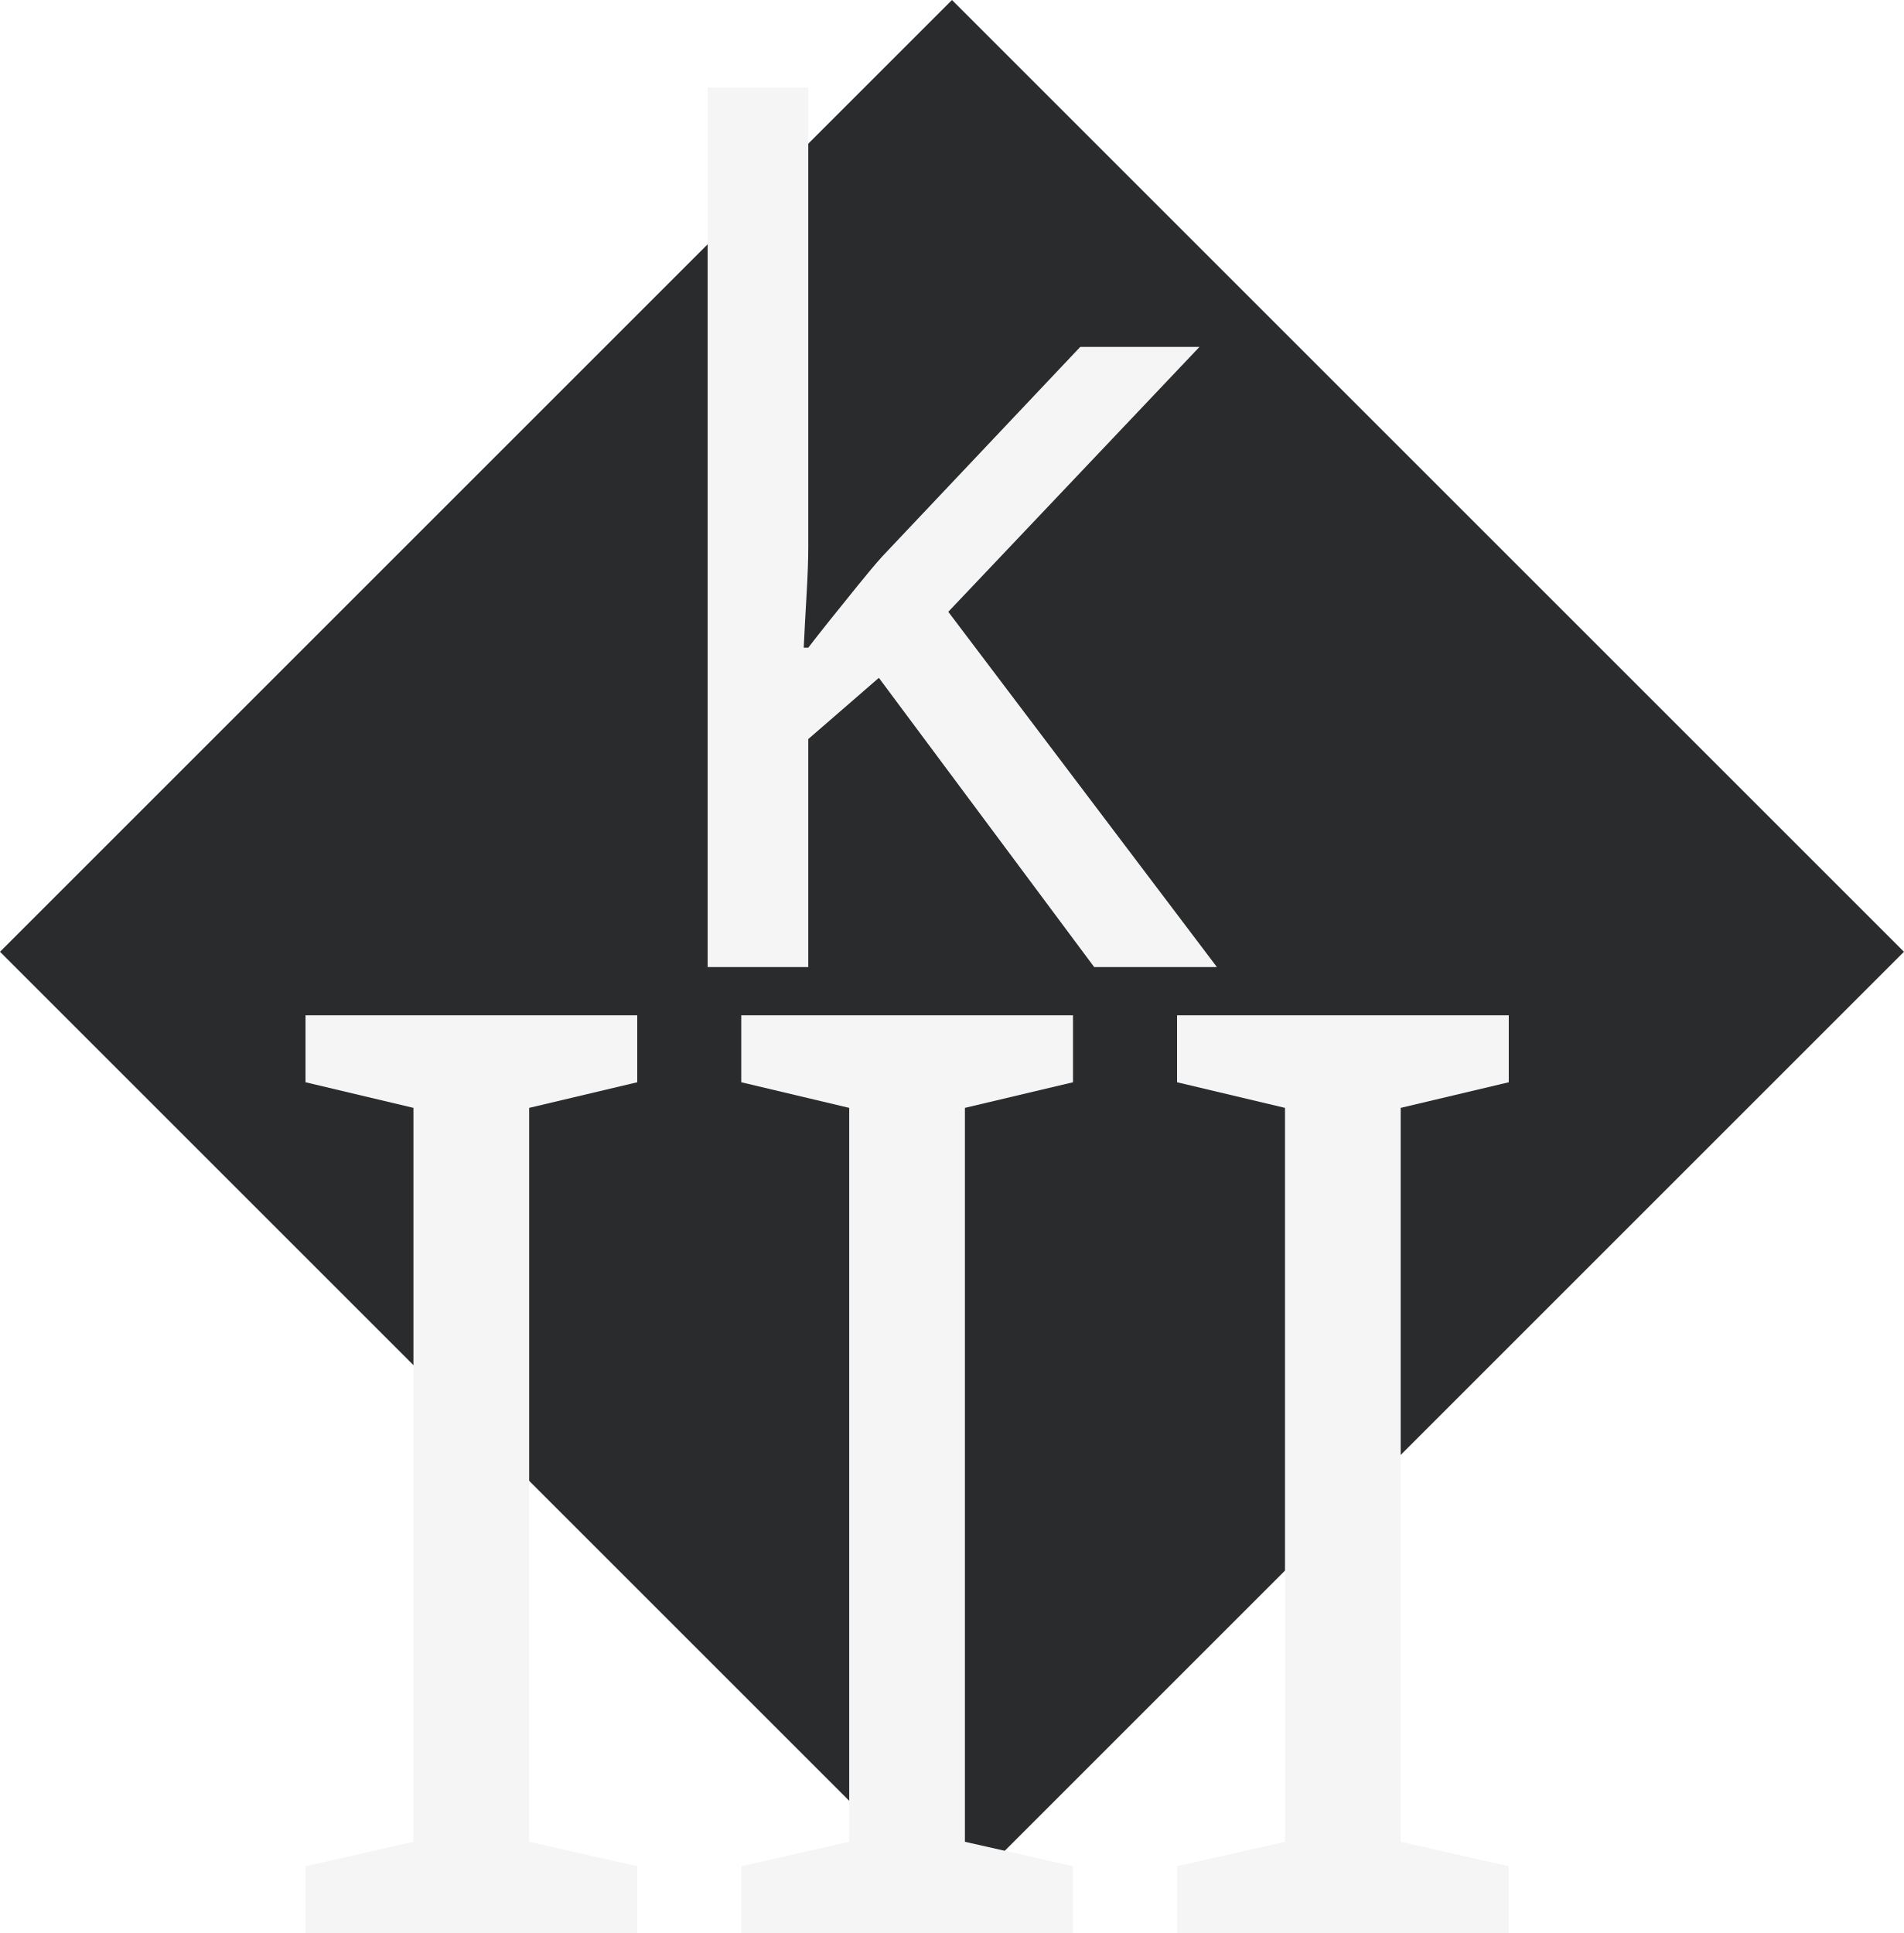
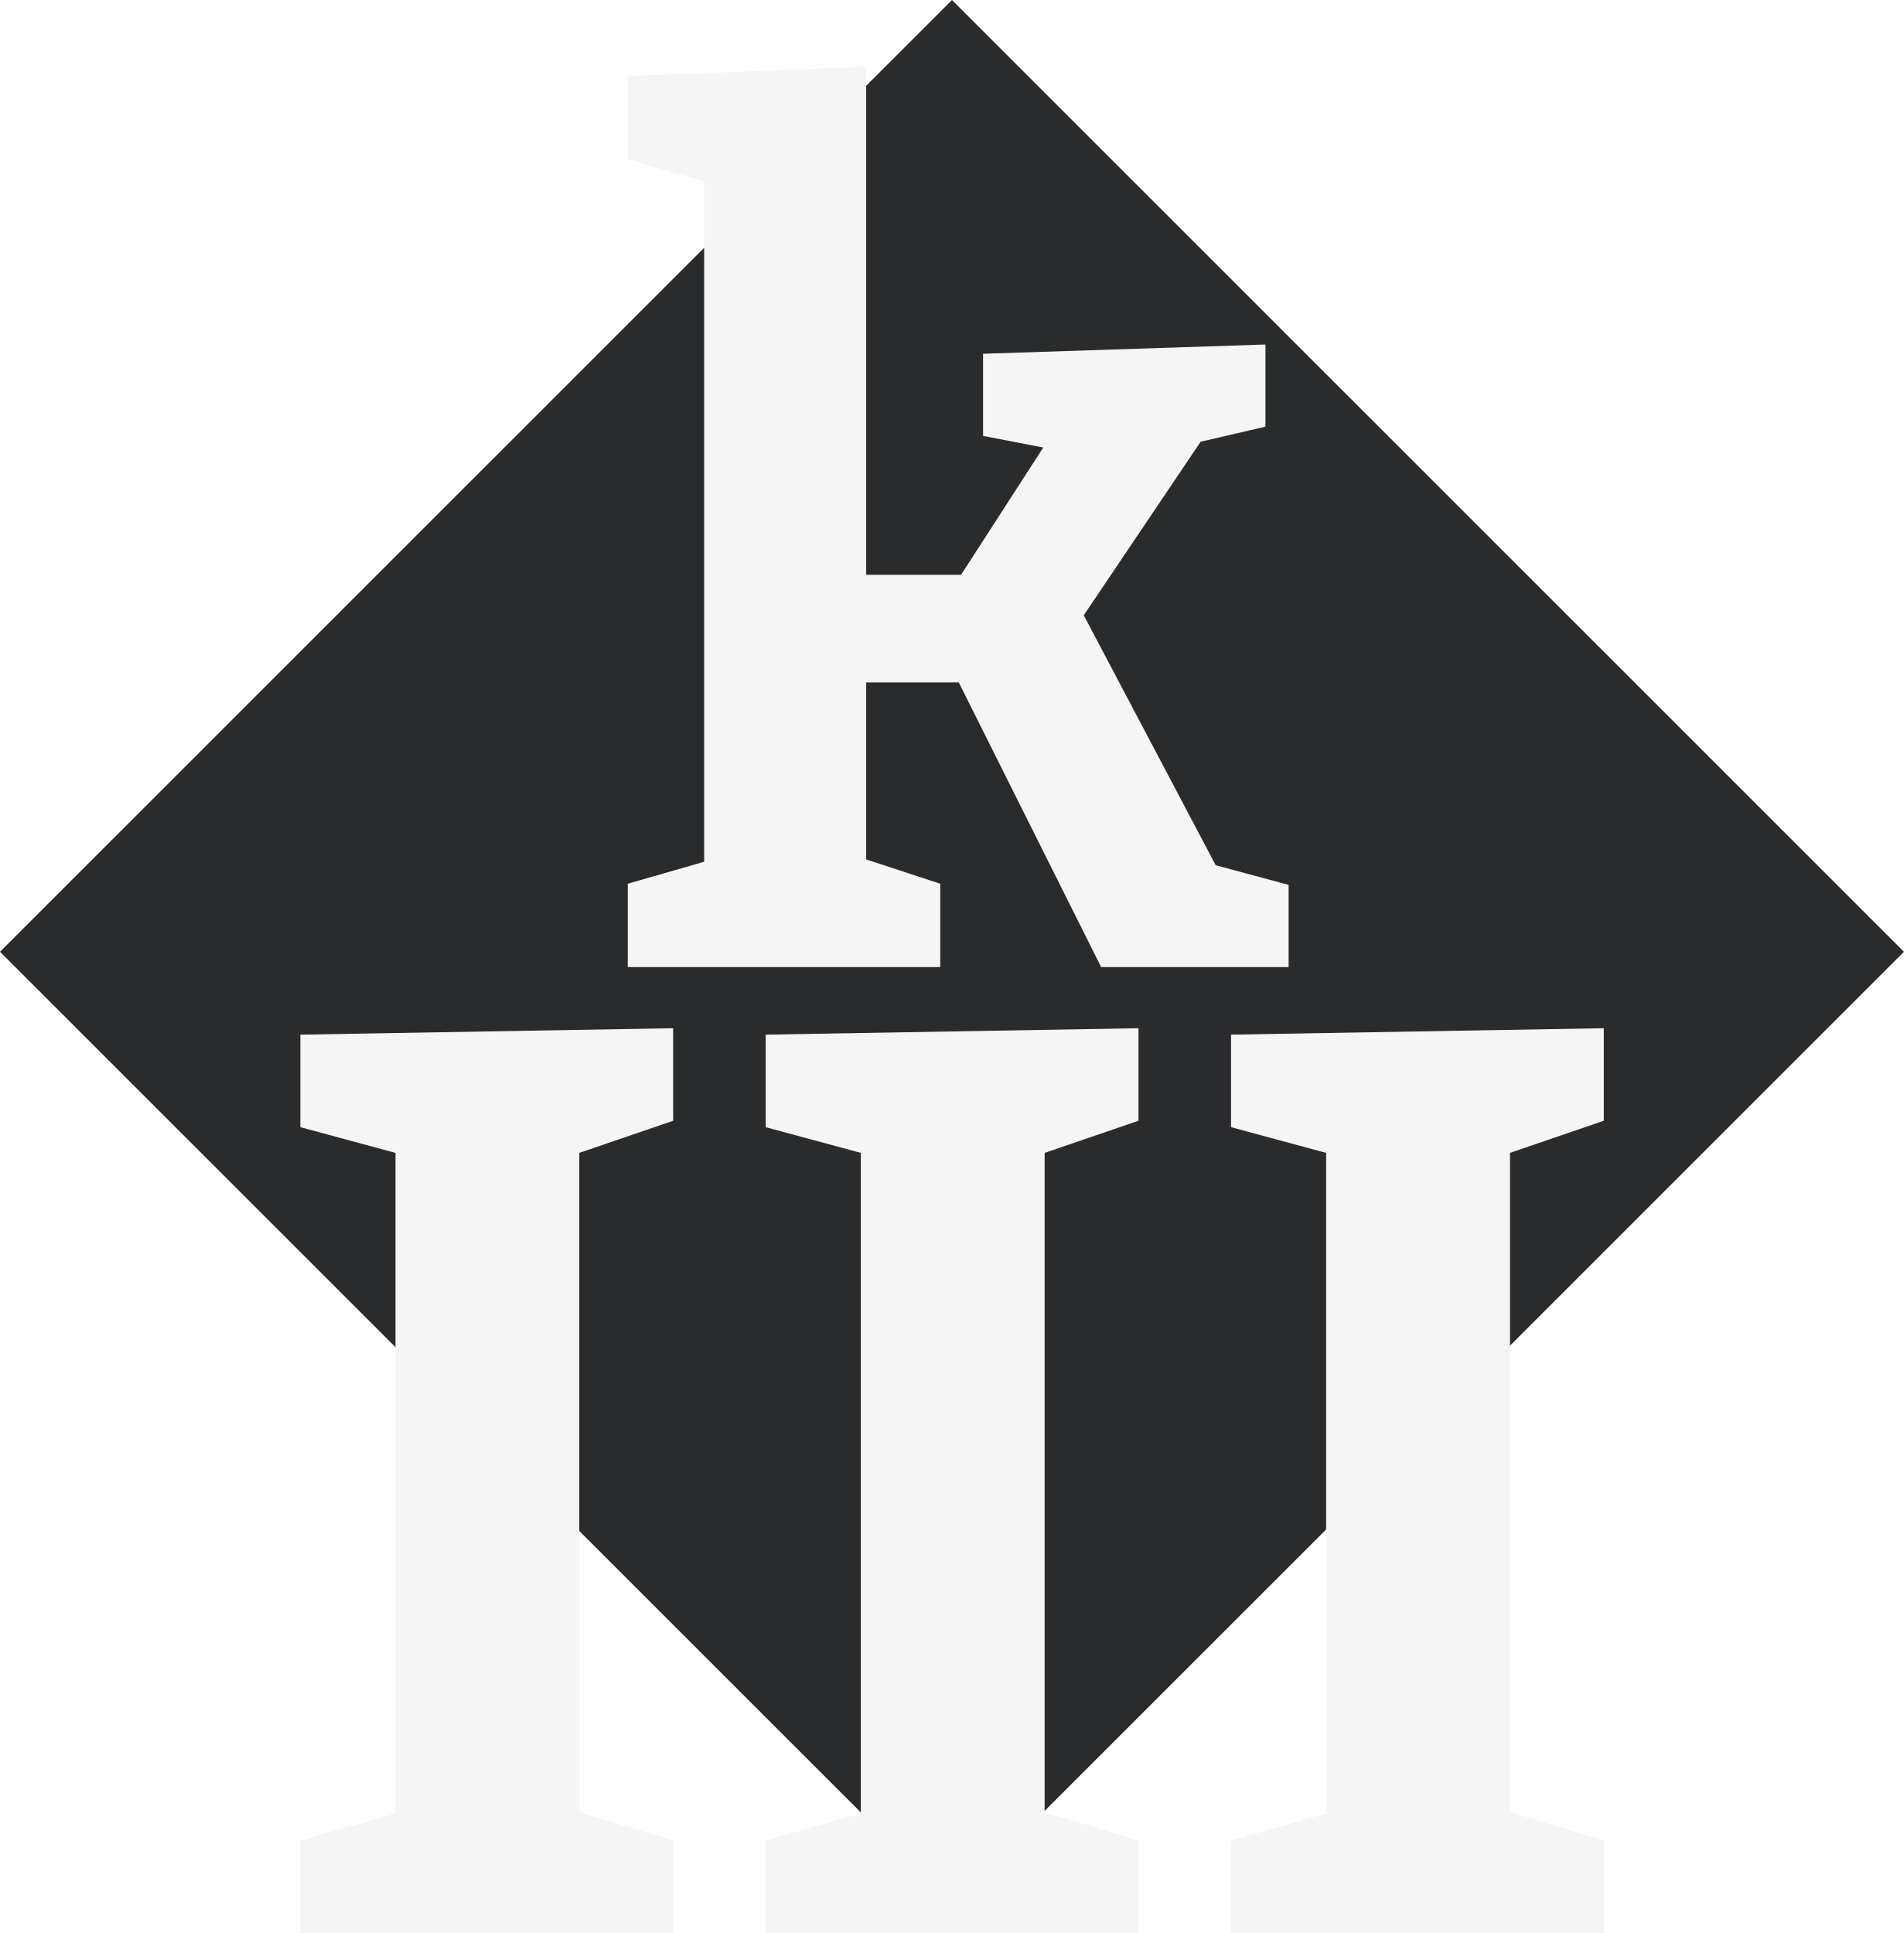
<svg xmlns="http://www.w3.org/2000/svg" width="203.125mm" height="206.264mm" viewBox="0 0 203.125 206.264" version="1.1" id="svg8">
  <defs id="defs2" />
  <g id="layer1" transform="translate(-5.026866,-66.25901)">
-     <rect style="fill:#292b2c;fill-opacity:1;fill-rule:evenodd;stroke-width:1.065" id="rect835" width="143.631" height="143.631" x="-115.113" y="122.222" transform="rotate(-45)" />
+     <path id="rect835" style="fill:#292b2c;fill-opacity:1;fill-rule:evenodd;stroke-width:1.065" transform="rotate(-45)" d="M -115.113,122.222 H 28.518 V 265.853 H -115.113 Z" />
    <text xml:space="preserve" style="font-size:50.8px;line-height:1.25;font-family:'Bitter Pro';-inkscape-font-specification:'Bitter Pro';stroke-width:0.265" x="68.036" y="139.851" id="text839">
      <tspan id="tspan837" x="68.036" y="139.851" style="stroke-width:0.265" />
    </text>
-     <text xml:space="preserve" style="font-size:123.472px;line-height:1.25;font-family:'Bitter Pro';-inkscape-font-specification:'Bitter Pro';fill:#f6f5f5;stroke-width:0.265;fill-opacity:1;" x="70.025" y="169.449" id="text853">
-       <tspan id="tspan851" x="70.025" y="169.449" style="font-size:123.472px;fill:#f6f5f5;stroke-width:0.265;fill-opacity:1;">k</tspan>
-     </text>
-     <text xml:space="preserve" style="font-size:137.139px;line-height:1.25;font-family:'Bitter Pro';-inkscape-font-specification:'Bitter Pro';fill:#f6f5f5;stroke-width:0.294;fill-opacity:1;" x="32.135" y="272.523" id="text857">
-       <tspan id="tspan855" x="32.135" y="272.523" style="font-size:137.139px;fill:#f6f5f5;stroke-width:0.294;fill-opacity:1;">III</tspan>
-     </text>
+     <g aria-label="k" id="text853" style="font-size:123.472px;line-height:1.25;font-family:'Bitter Pro';-inkscape-font-specification:'Bitter Pro';fill:#f6f5f5;fill-opacity:1;stroke-width:0.265">
+       <path d="m 120.648,131.913 14.076,26.67 7.779,2.099 v 8.767 h -20.002 l -15.187,-30.374 h -9.878 v 18.891 l 7.902,2.593 v 8.89 H 72 v -8.89 l 8.149,-2.346 V 85.611 L 72,83.265 V 74.375 L 97.435,73.388 V 127.592 H 107.56 l 8.767,-13.582 -6.421,-1.235 v -8.767 l 30.127,-0.988 v 8.767 l -6.914,1.605 z" style="font-size:123.472px;fill:#f6f5f5;fill-opacity:1;stroke-width:0.265" id="path846" />
+     </g>
+     <g aria-label="III" id="text857" style="font-size:137.139px;line-height:1.25;font-family:'Bitter Pro';-inkscape-font-specification:'Bitter Pro';fill:#f6f5f5;fill-opacity:1;stroke-width:0.294">
+       <path d="m 76.842,175.977 v 9.874 l -10.011,3.428 v 70.352 l 10.011,3.017 v 9.874 H 37.072 v -9.874 L 47.22,259.769 v -70.489 l -10.148,-2.743 v -9.874 z" style="font-size:137.139px;fill:#f6f5f5;fill-opacity:1;stroke-width:0.294" id="path849" />
+       <path d="m 126.486,175.977 v 9.874 l -10.011,3.428 v 70.352 l 10.011,3.017 v 9.874 H 86.716 v -9.874 l 10.148,-2.88 v -70.489 l -10.148,-2.743 v -9.874 z" style="font-size:137.139px;fill:#f6f5f5;fill-opacity:1;stroke-width:0.294" id="path851" />
+       <path d="m 176.13,175.977 v 9.874 l -10.011,3.428 v 70.352 l 10.011,3.017 v 9.874 h -39.77 v -9.874 l 10.148,-2.88 v -70.489 l -10.148,-2.743 v -9.874 z" style="font-size:137.139px;fill:#f6f5f5;fill-opacity:1;stroke-width:0.294" id="path853" />
+     </g>
  </g>
</svg>
